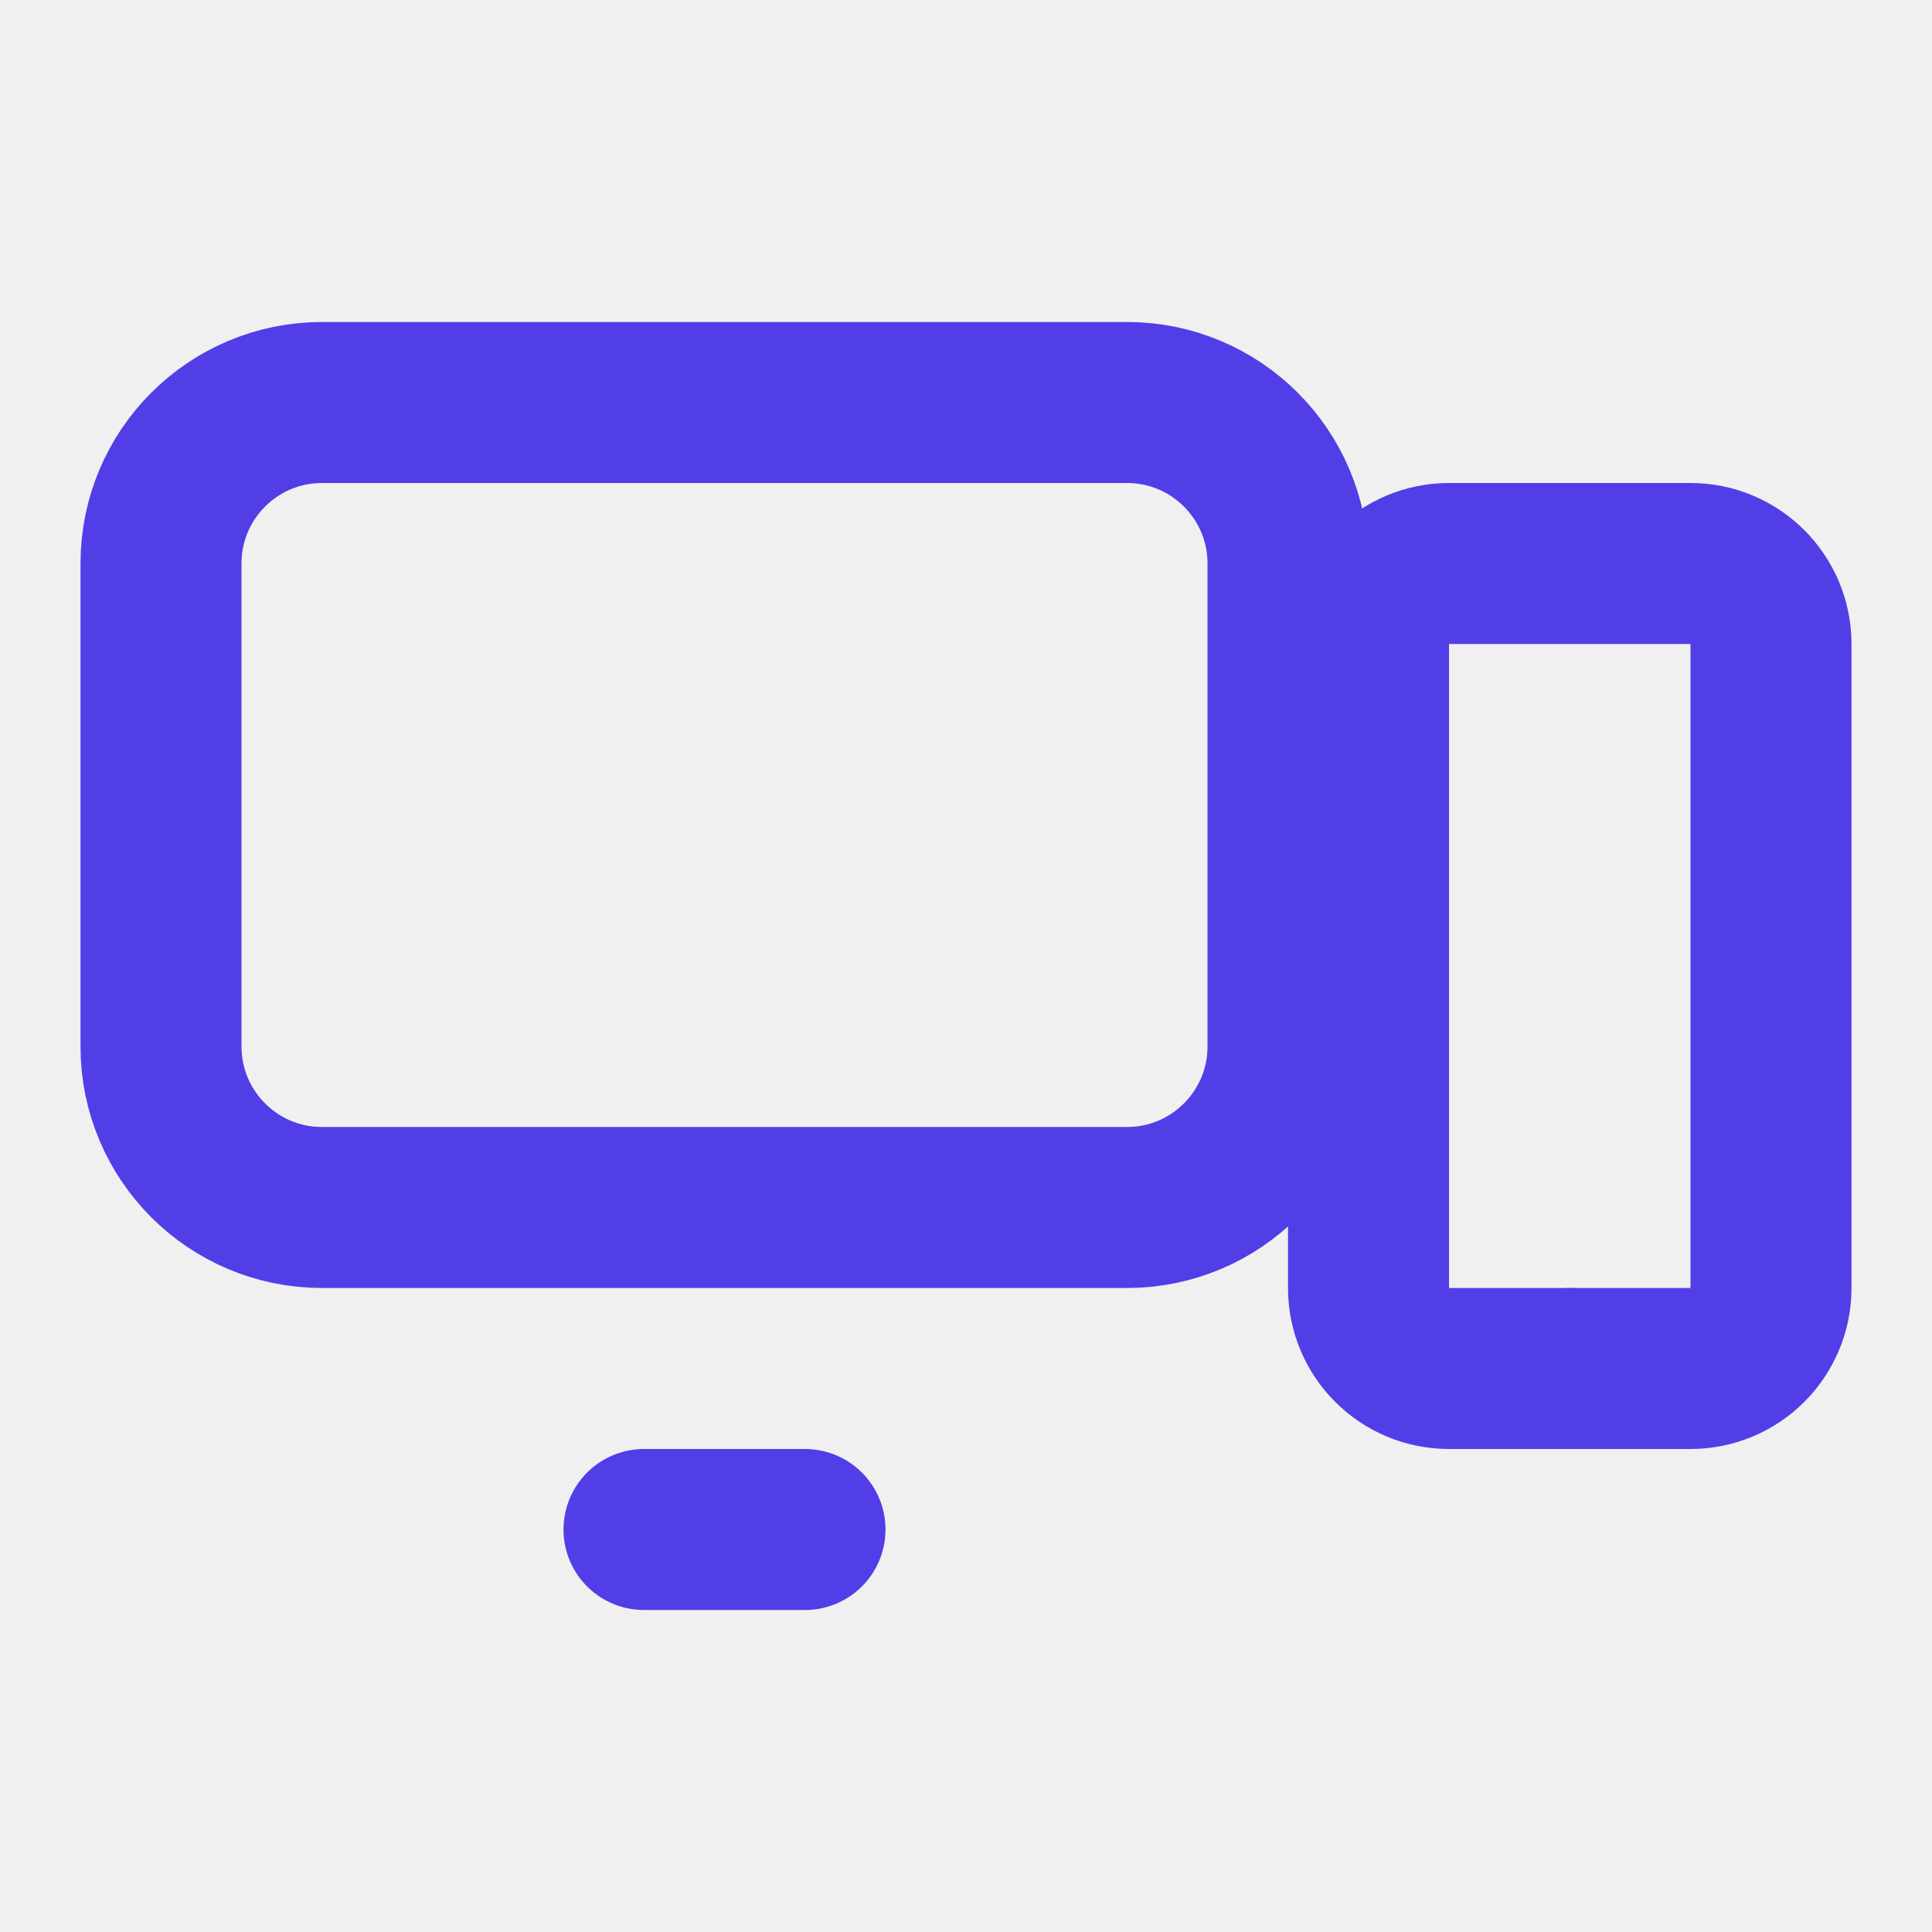
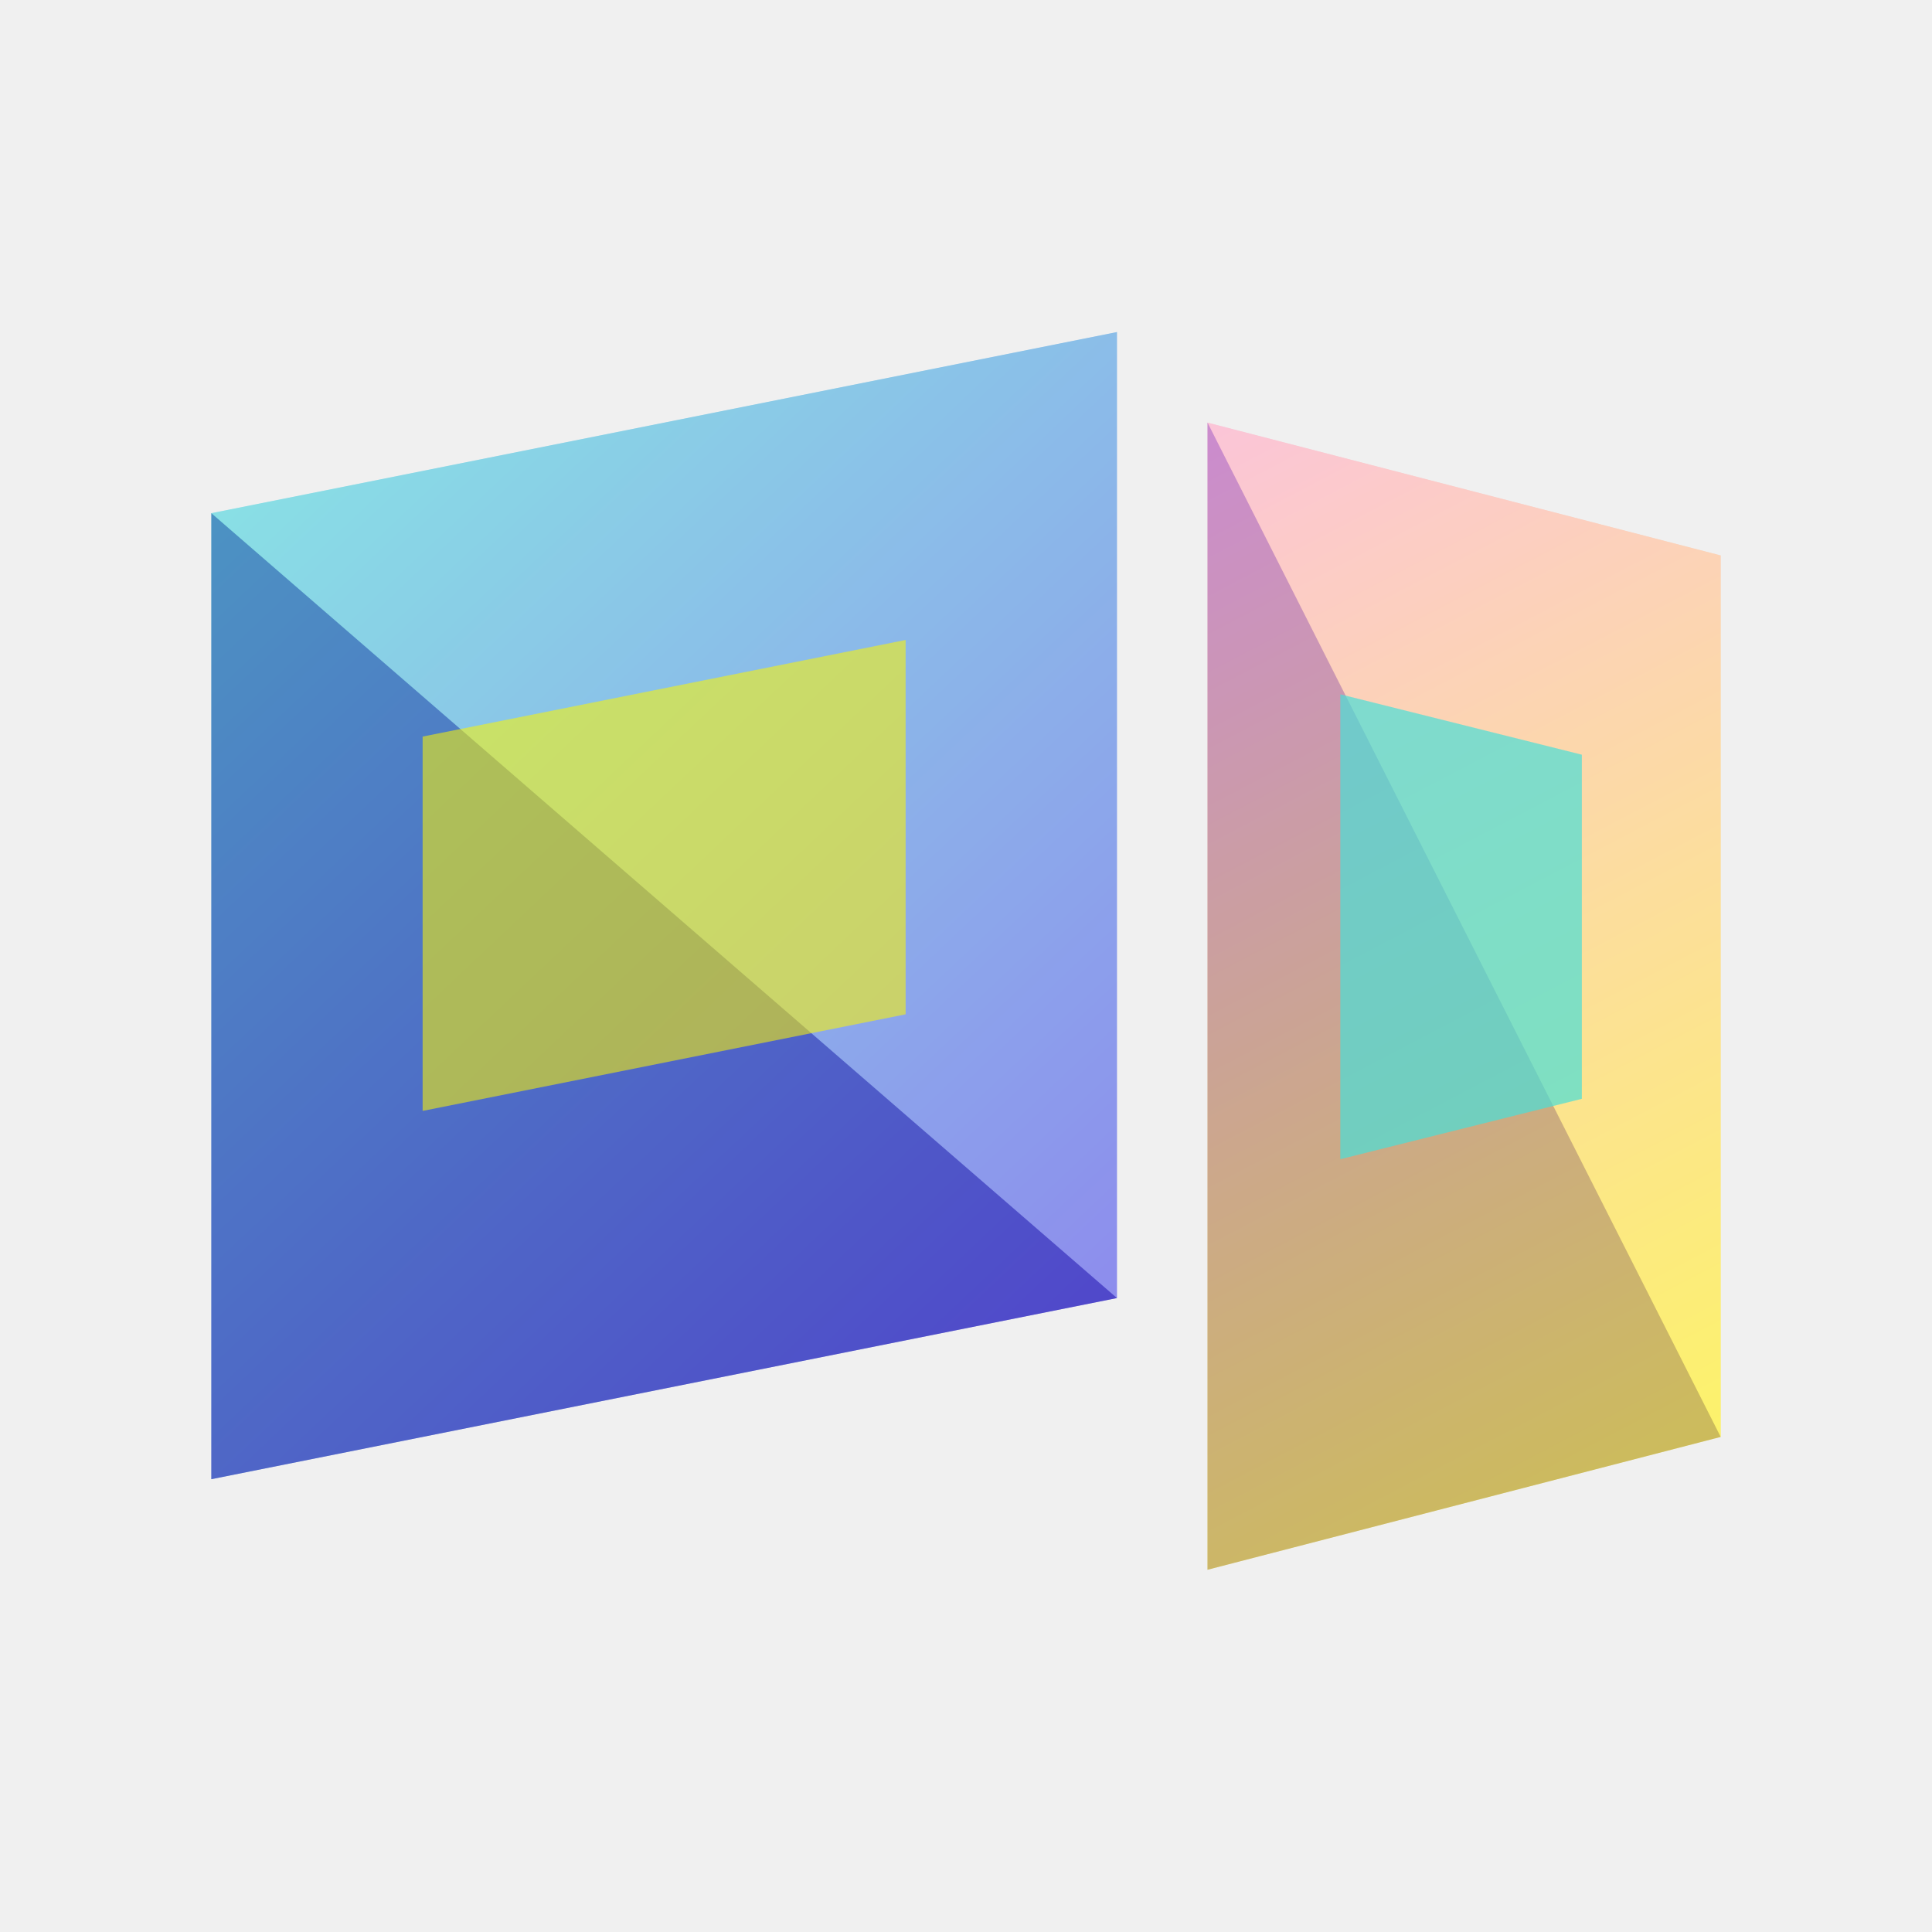
- <svg xmlns="http://www.w3.org/2000/svg" width="24" height="24" viewBox="0 0 24 24" fill="none" aria-hidden="true">
-   <rect x="2" y="5" width="14" height="10" rx="2" stroke="#523EE7" stroke-width="2" />
-   <path d="M8 19h2" stroke="#523EE7" stroke-width="2" stroke-linecap="round" />
-   <rect x="17" y="7" width="5" height="10" rx="1" stroke="#523EE7" stroke-width="2" />
-   <path d="M19.5 17h.01" stroke="#523EE7" stroke-width="2" stroke-linecap="round" />
+ <svg xmlns="http://www.w3.org/2000/svg" width="32" height="32" viewBox="0 0 32 32" fill="none" aria-hidden="true">
+   <defs>
+     <linearGradient id="dev-a" x1="3" y1="6" x2="20" y2="24" gradientUnits="userSpaceOnUse">
+       <stop stop-color="#4ADED7" />
+       <stop offset="1" stop-color="#523EE7" />
+     </linearGradient>
+     <linearGradient id="dev-b" x1="18" y1="5" x2="29" y2="26" gradientUnits="userSpaceOnUse">
+       <stop stop-color="#FA99DB" />
+       <stop offset="1" stop-color="#FDF500" />
+     </linearGradient>
+   </defs>
+   <path d="M3.5 8.5L18.5 5.5V21.5L3.5 24.5V8.5Z" fill="url(#dev-a)" fill-opacity="0.9" />
+   <path d="M3.5 8.5L18.5 5.5L18.5 21.5L3.5 8.5Z" fill="#ffffff" fill-opacity="0.28" />
+   <path d="M3.5 24.5L18.5 21.5L3.5 8.5V24.5Z" fill="#311C95" fill-opacity="0.35" />
+   <path d="M7 12.2L15 10.6V16.8L7 18.4V12.2Z" fill="#FDF500" fill-opacity="0.55" />
+   <path d="M20 7L28.5 9.2V23.8L20 26V7Z" fill="url(#dev-b)" fill-opacity="0.92" />
+   <path d="M20 7L28.5 9.2L28.5 23.8L20 7Z" fill="#ffffff" fill-opacity="0.32" />
+   <path d="M20 26L28.5 23.8L20 7V26Z" fill="#523EE7" fill-opacity="0.28" />
+   <path d="M22.2 11.5L26.2 12.5V18.2L22.2 19.2V11.5Z" fill="#4ADED7" fill-opacity="0.7" />
</svg>
